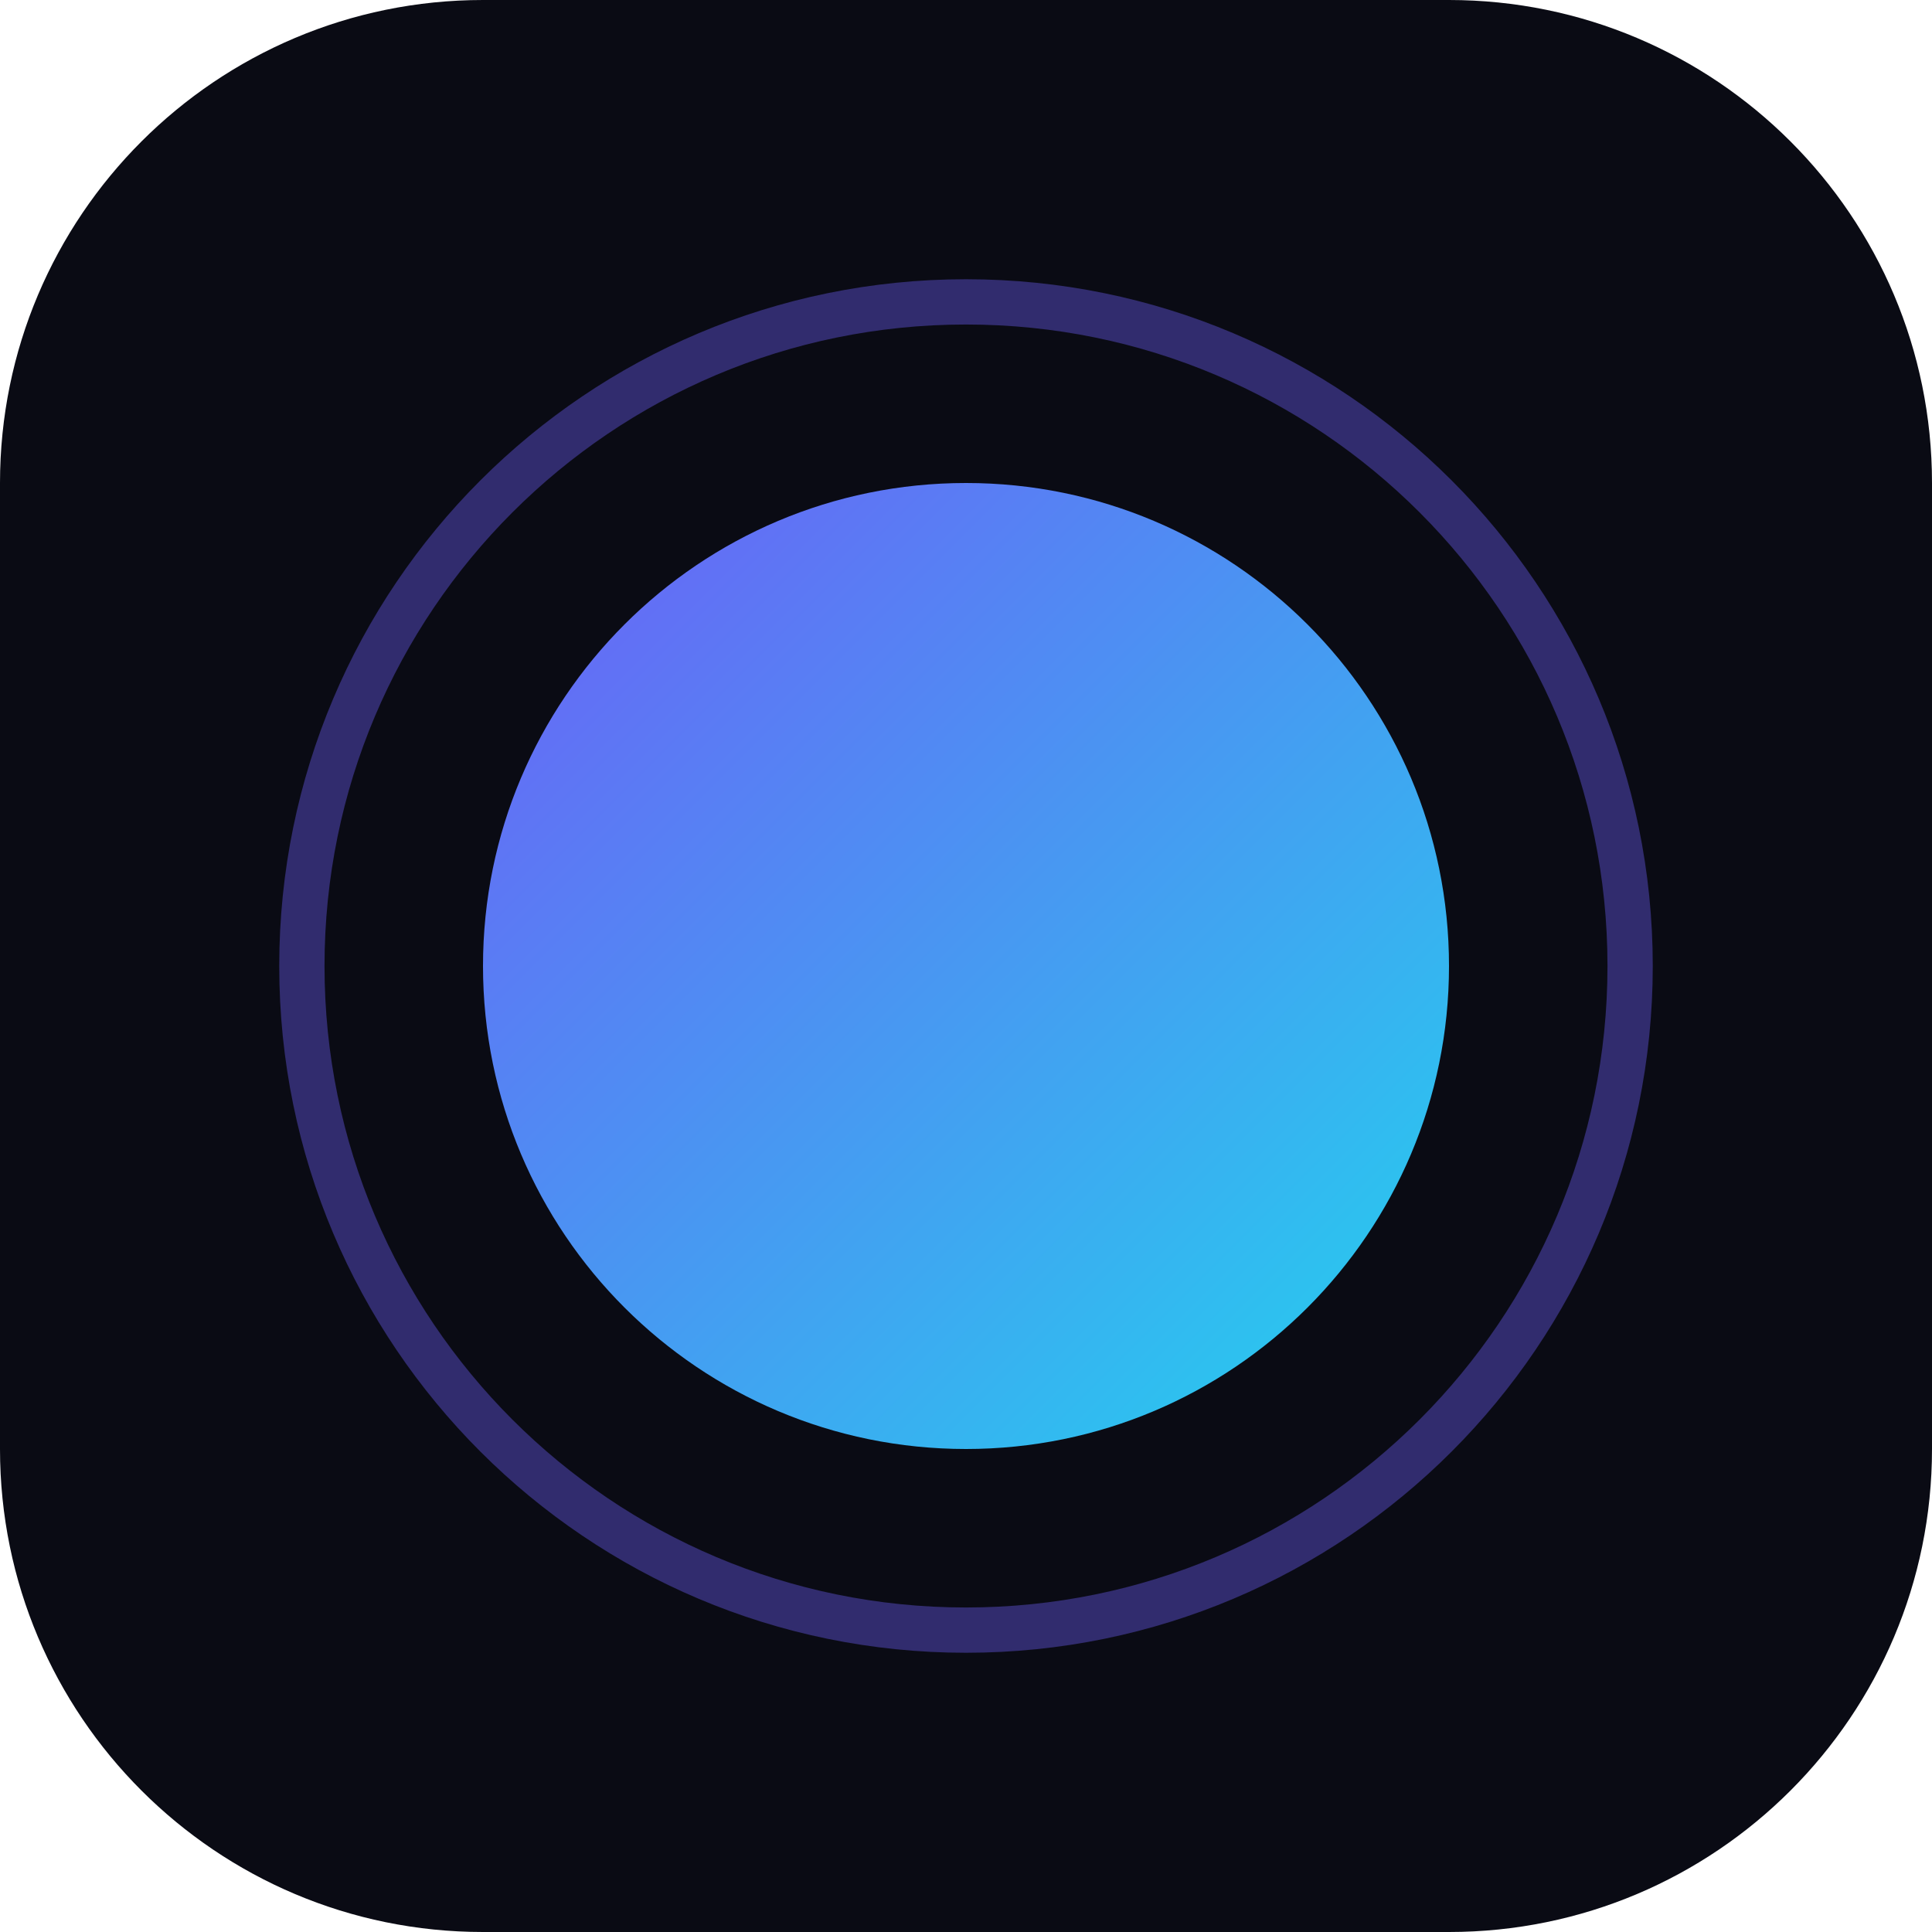
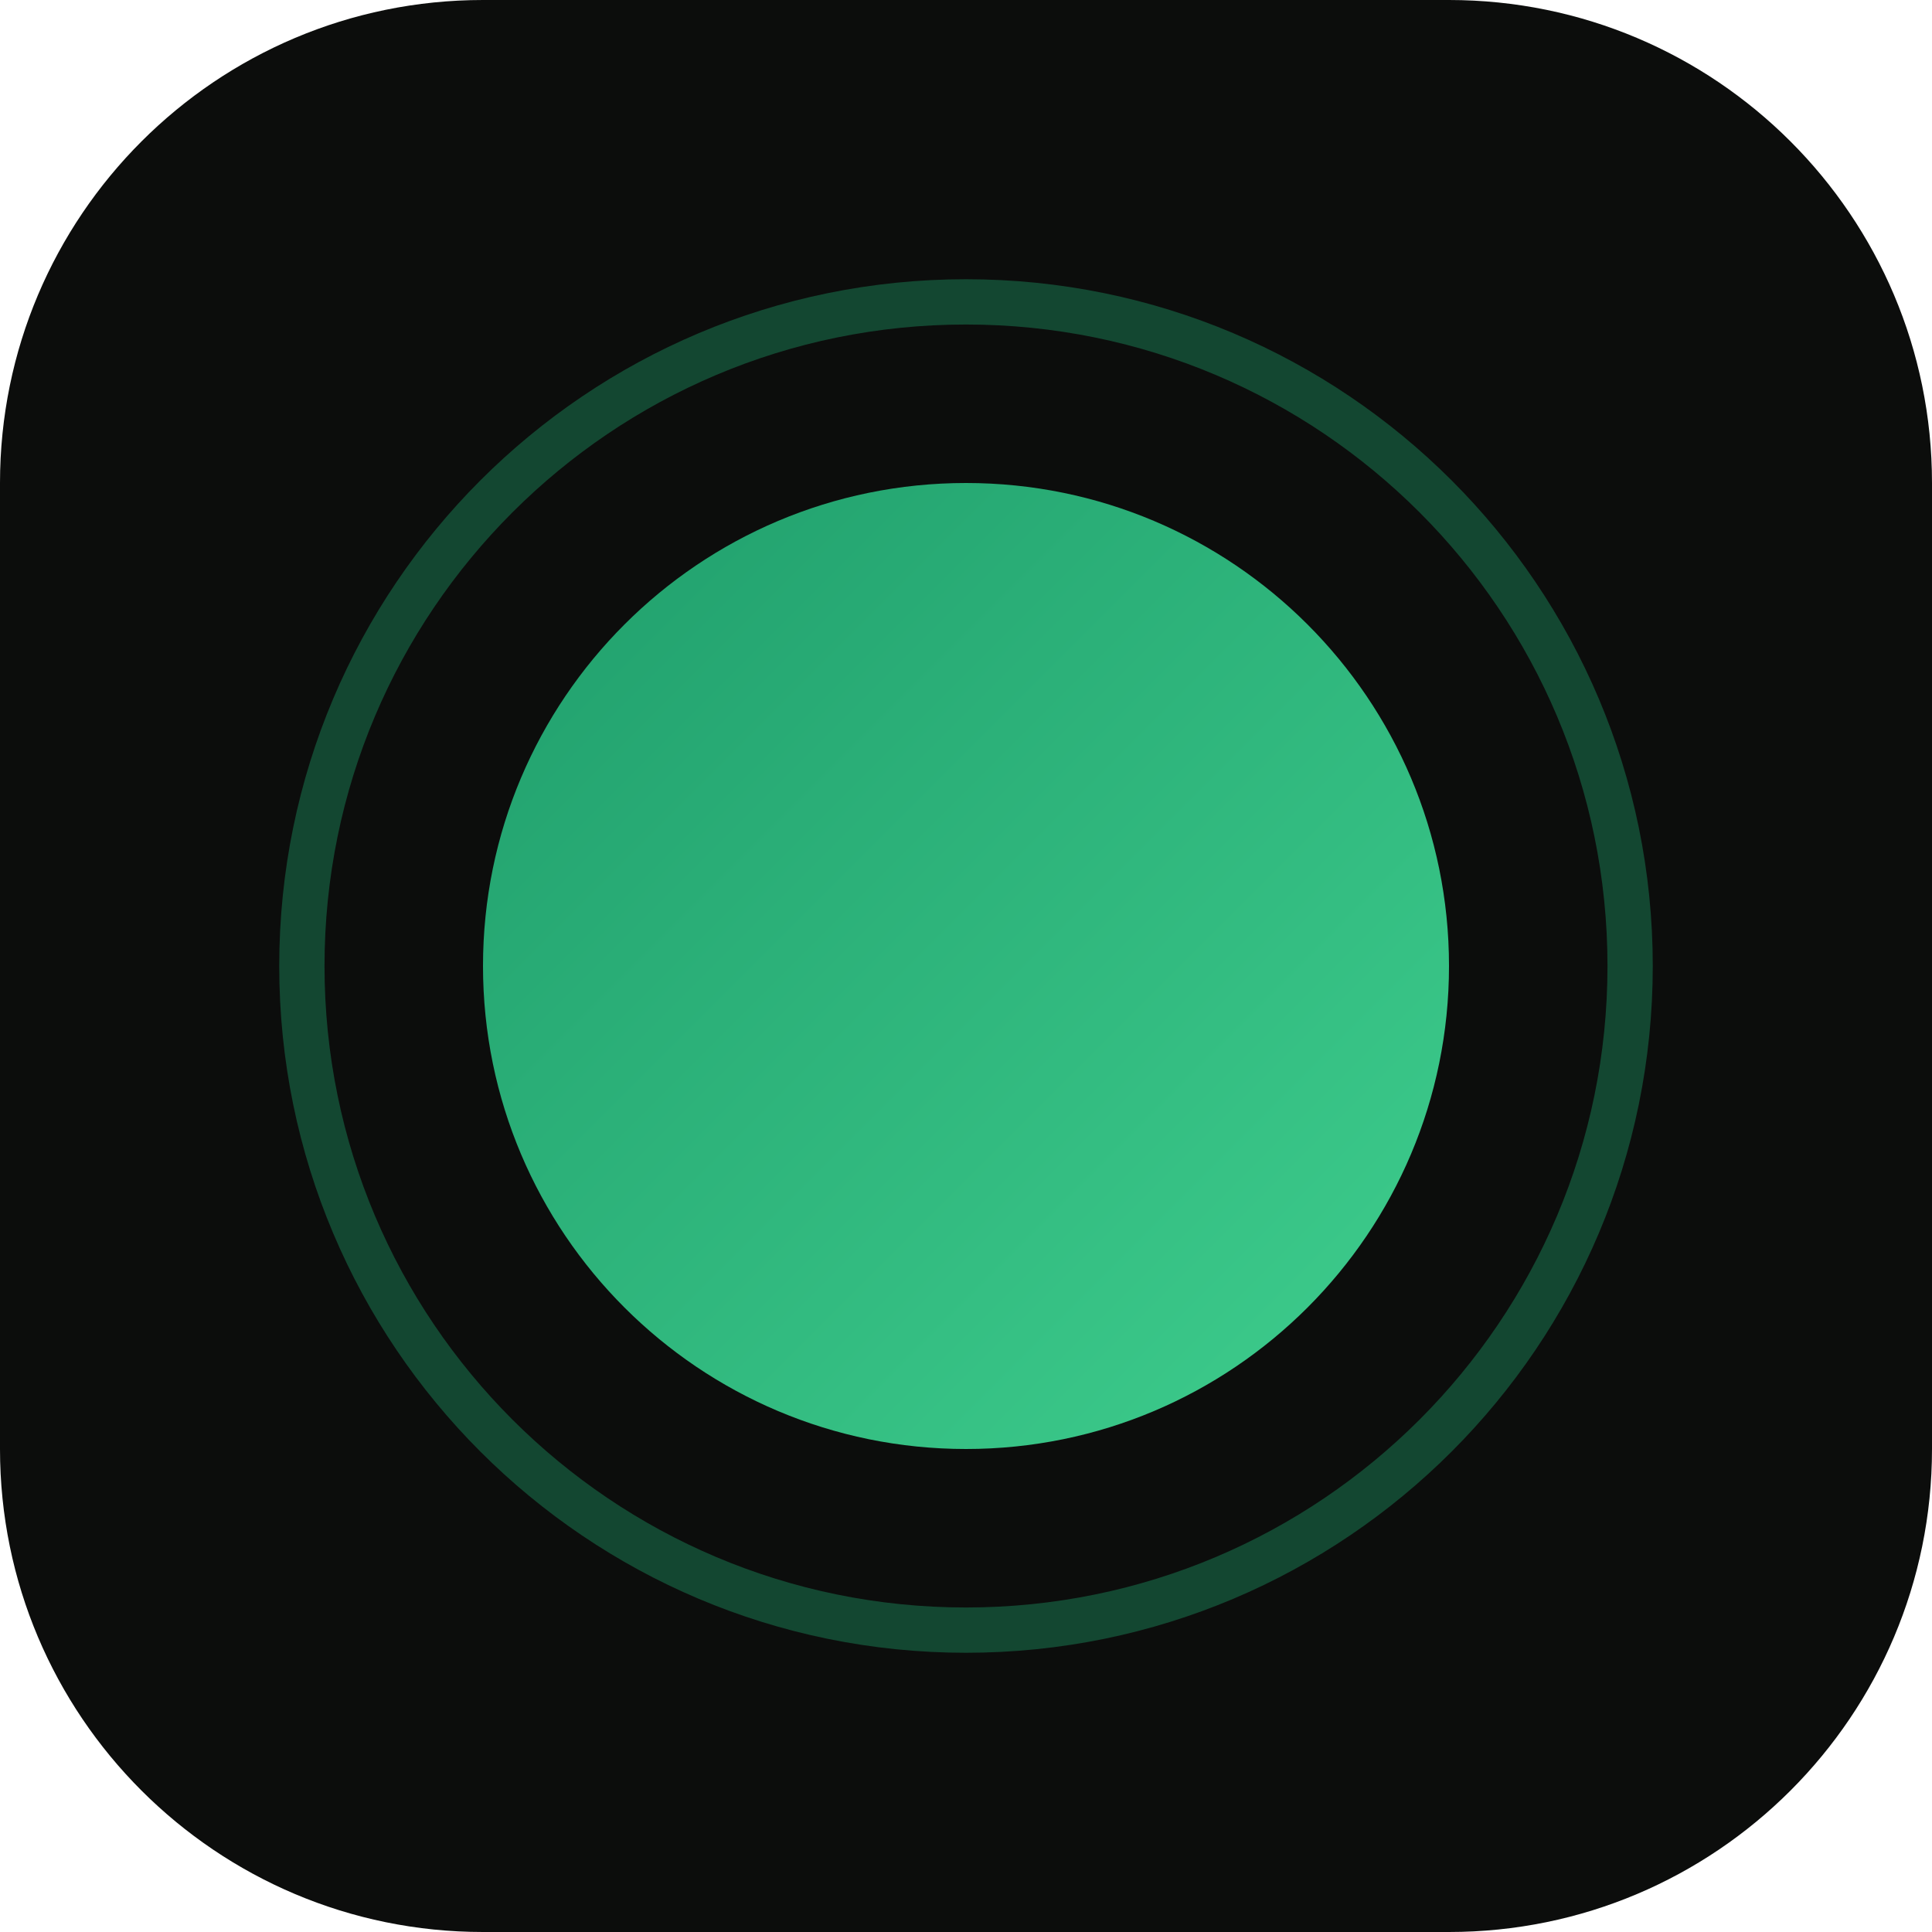
<svg xmlns="http://www.w3.org/2000/svg" width="64" height="64" viewBox="0 0 64 64">
  <defs>
    <linearGradient id="g" x1="0" y1="0" x2="1" y2="1">
-       <stop offset="0%" stop-color="#6D5EF6" />
-       <stop offset="100%" stop-color="#22D3EE" />
+       <stop offset="0%" stop-color="#1F9D6B" />
+       <stop offset="100%" stop-color="#3FCF8E" />
    </linearGradient>
  </defs>
-   <rect width="64" height="64" rx="16" fill="#0A0B14" />
+   <rect width="64" height="64" rx="16" fill="#0C0D0C" />
  <circle cx="32" cy="32" r="16" fill="url(#g)" />
-   <circle cx="32" cy="32" r="22" fill="none" stroke="#6D5EF6" stroke-opacity="0.4" stroke-width="1.5" />
+   <circle cx="32" cy="32" r="22" fill="none" stroke="#1F9D6B" stroke-opacity="0.4" stroke-width="1.5" />
</svg>
